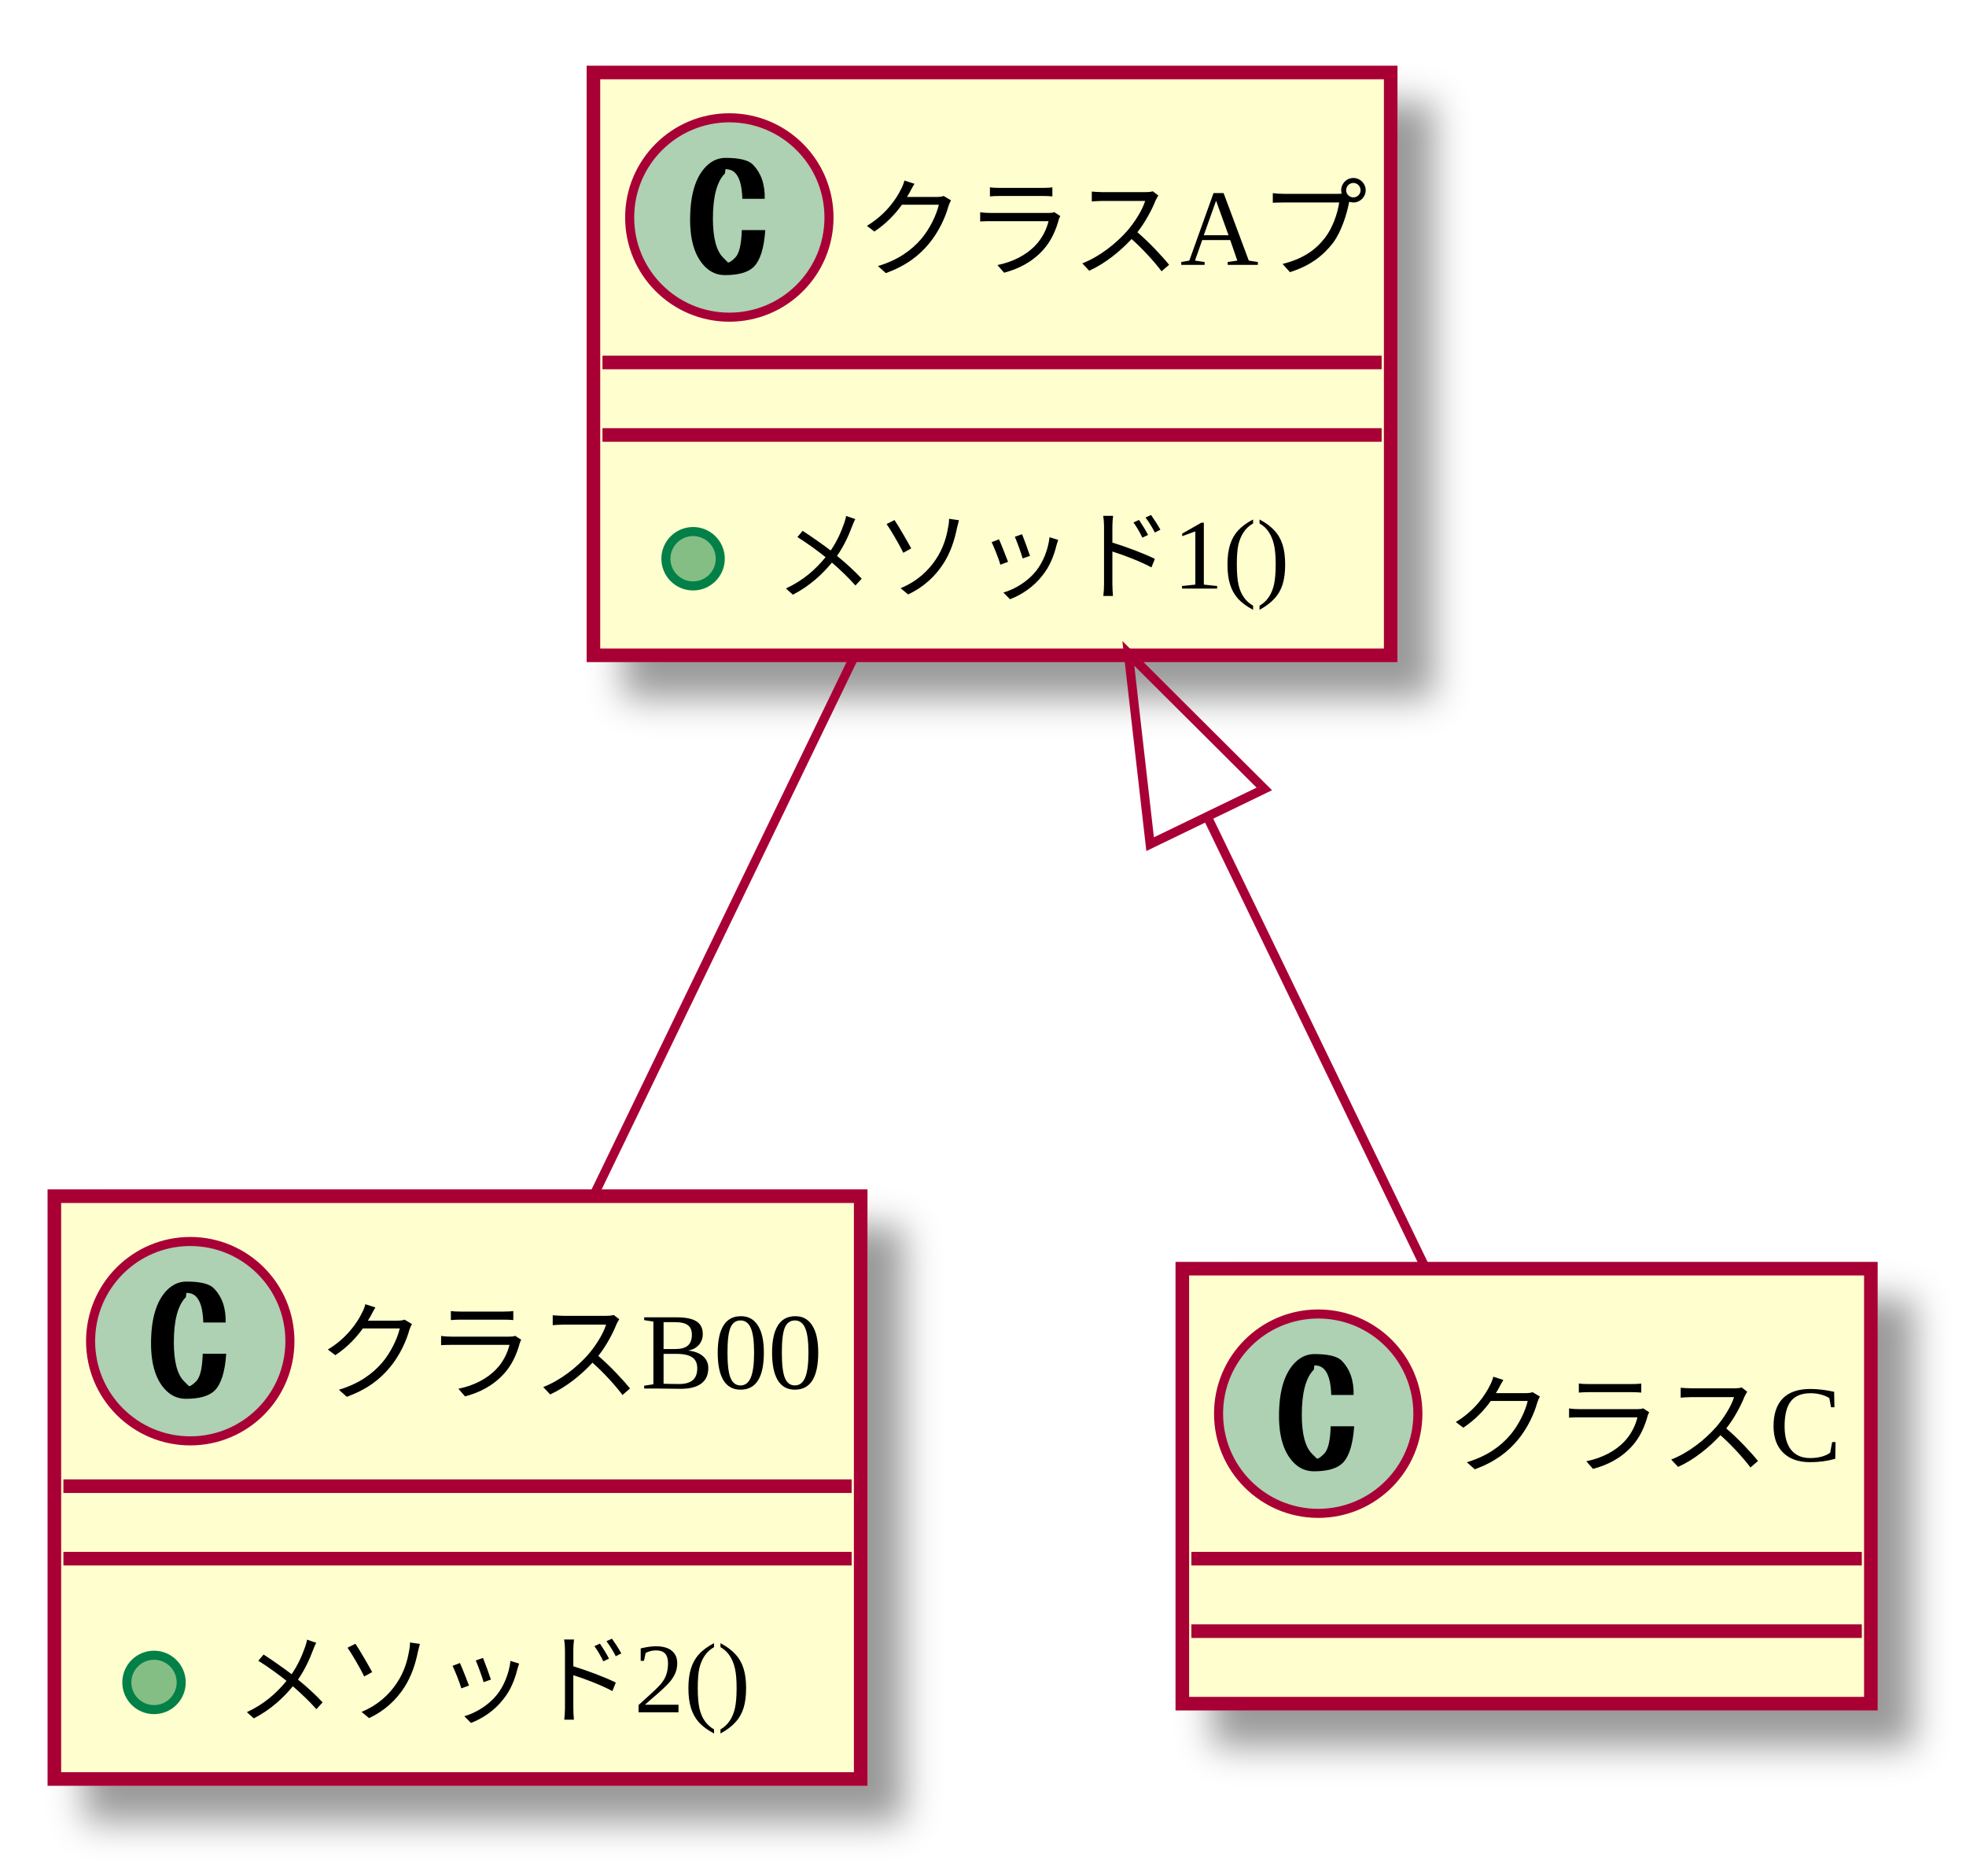
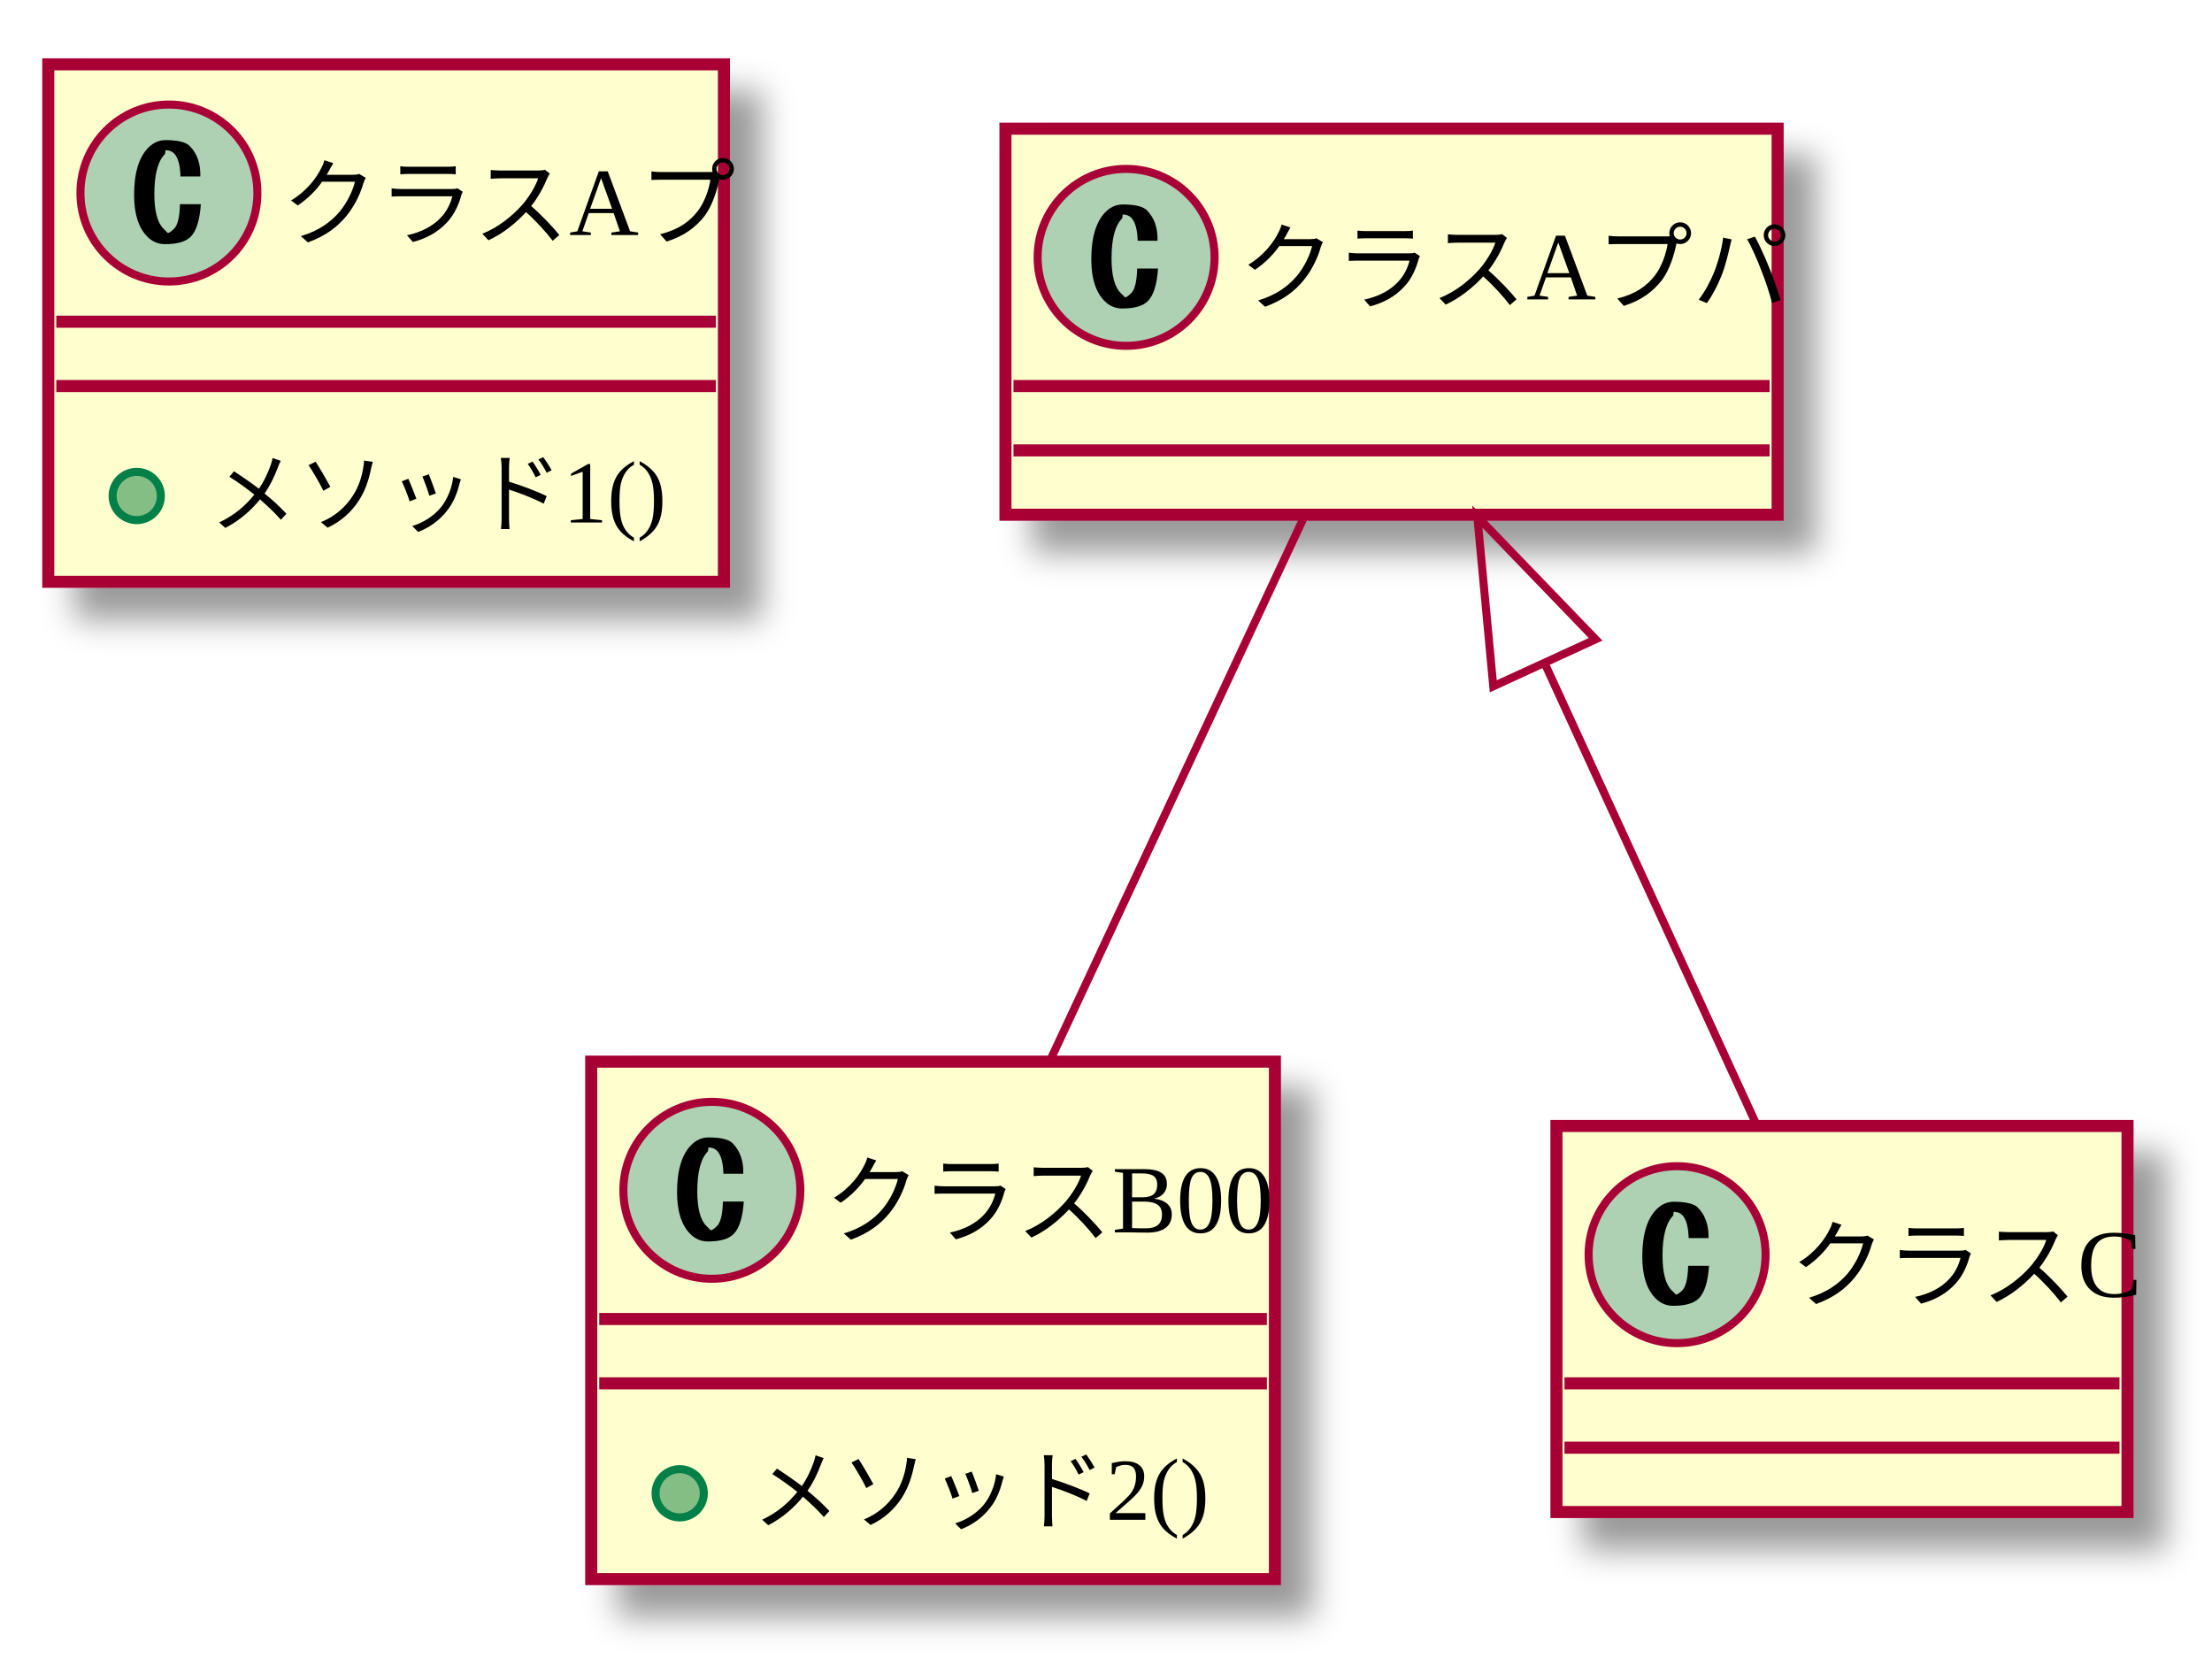
- <svg xmlns="http://www.w3.org/2000/svg" contentScriptType="application/ecmascript" contentStyleType="text/css" height="207px" preserveAspectRatio="none" style="width:217px;height:207px;" version="1.1" viewBox="0 0 217 207" width="217px" zoomAndPan="magnify">
+ <svg xmlns="http://www.w3.org/2000/svg" contentScriptType="application/ecmascript" contentStyleType="text/css" height="207px" preserveAspectRatio="none" style="width:275px;height:207px;" version="1.1" viewBox="0 0 275 207" width="275px" zoomAndPan="magnify">
  <defs>
-     <filter height="300%" id="flr3u2kdpub0t" width="300%" x="-1" y="-1">
+     <filter height="300%" id="f18zo66rsqntb7" width="300%" x="-1" y="-1">
      <feGaussianBlur result="blurOut" stdDeviation="2.0" />
      <feColorMatrix in="blurOut" result="blurOut2" type="matrix" values="0 0 0 0 0 0 0 0 0 0 0 0 0 0 0 0 0 0 .4 0" />
      <feOffset dx="4.0" dy="4.0" in="blurOut2" result="blurOut3" />
      <feBlend in="SourceGraphic" in2="blurOut3" mode="normal" />
    </filter>
  </defs>
  <g>
-     <rect fill="#FEFECE" filter="url(#flr3u2kdpub0t)" height="64.315" id="クラスAプ" style="stroke: #A80036; stroke-width: 1.5;" width="88" x="65.5" y="8" />
-     <ellipse cx="80.5" cy="24" fill="#ADD1B2" rx="11" ry="11" style="stroke: #A80036; stroke-width: 1.0;" />
-     <path d="M83.203,29.438 Q82.281,30.359 80.016,30.359 Q78.75,30.359 77.828,29.438 Q76.172,27.781 76.172,24.25 Q76.172,20.141 77.953,18.344 Q78.891,17.422 80.078,17.422 Q82.344,17.422 83.078,18.141 Q84.469,19.547 84.406,21.938 L81.938,21.938 Q81.875,19.812 81.141,19.078 Q80.75,18.672 80.078,18.672 Q80.078,18.672 80.016,19.141 Q78.688,20.469 78.688,24.125 Q78.688,27.312 79.828,28.438 Q80.359,28.969 80.359,28.969 Q80.609,28.969 81.141,28.438 Q81.812,27.781 81.875,25.391 L84.469,25.391 Q84.266,28.375 83.203,29.438 Z " />
-     <text fill="#000000" font-family="MigMix 1p" font-size="12" lengthAdjust="spacingAndGlyphs" textLength="56" x="94.5" y="29.607">クラスAプ</text>
-     <line style="stroke: #A80036; stroke-width: 1.5;" x1="66.5" x2="152.5" y1="40" y2="40" />
-     <line style="stroke: #A80036; stroke-width: 1.5;" x1="66.5" x2="152.5" y1="48" y2="48" />
-     <ellipse cx="76.5" cy="61.657" fill="#84BE84" rx="3" ry="3" style="stroke: #038048; stroke-width: 1.0;" />
-     <text fill="#000000" font-family="MigMix 1p" font-size="11" lengthAdjust="spacingAndGlyphs" textLength="59" x="85.5" y="65.293">メソッド1()</text>
-     <rect fill="#FEFECE" filter="url(#flr3u2kdpub0t)" height="64.315" id="クラスB00" style="stroke: #A80036; stroke-width: 1.5;" width="89" x="6" y="132" />
-     <ellipse cx="21" cy="148" fill="#ADD1B2" rx="11" ry="11" style="stroke: #A80036; stroke-width: 1.0;" />
-     <path d="M23.703,153.438 Q22.781,154.359 20.516,154.359 Q19.25,154.359 18.328,153.438 Q16.672,151.781 16.672,148.25 Q16.672,144.141 18.453,142.344 Q19.391,141.422 20.578,141.422 Q22.844,141.422 23.578,142.141 Q24.969,143.547 24.906,145.938 L22.438,145.938 Q22.375,143.812 21.641,143.078 Q21.25,142.672 20.578,142.672 Q20.578,142.672 20.516,143.141 Q19.188,144.469 19.188,148.125 Q19.188,151.312 20.328,152.438 Q20.859,152.969 20.859,152.969 Q21.109,152.969 21.641,152.438 Q22.312,151.781 22.375,149.391 L24.969,149.391 Q24.766,152.375 23.703,153.438 Z " />
-     <text fill="#000000" font-family="MigMix 1p" font-size="12" lengthAdjust="spacingAndGlyphs" textLength="57" x="35" y="153.607">クラスB00</text>
-     <line style="stroke: #A80036; stroke-width: 1.5;" x1="7" x2="94" y1="164" y2="164" />
-     <line style="stroke: #A80036; stroke-width: 1.5;" x1="7" x2="94" y1="172" y2="172" />
-     <ellipse cx="17" cy="185.657" fill="#84BE84" rx="3" ry="3" style="stroke: #038048; stroke-width: 1.0;" />
-     <text fill="#000000" font-family="MigMix 1p" font-size="11" lengthAdjust="spacingAndGlyphs" textLength="59" x="26" y="189.293">メソッド2()</text>
-     <rect fill="#FEFECE" filter="url(#flr3u2kdpub0t)" height="48" id="クラスC" style="stroke: #A80036; stroke-width: 1.5;" width="76" x="130.5" y="140" />
-     <ellipse cx="145.5" cy="156" fill="#ADD1B2" rx="11" ry="11" style="stroke: #A80036; stroke-width: 1.0;" />
-     <path d="M148.203,161.438 Q147.281,162.359 145.016,162.359 Q143.75,162.359 142.828,161.438 Q141.172,159.781 141.172,156.25 Q141.172,152.141 142.953,150.344 Q143.891,149.422 145.078,149.422 Q147.344,149.422 148.078,150.141 Q149.469,151.547 149.406,153.938 L146.938,153.938 Q146.875,151.812 146.141,151.078 Q145.75,150.672 145.078,150.672 Q145.078,150.672 145.016,151.141 Q143.688,152.469 143.688,156.125 Q143.688,159.312 144.828,160.438 Q145.359,160.969 145.359,160.969 Q145.609,160.969 146.141,160.438 Q146.812,159.781 146.875,157.391 L149.469,157.391 Q149.266,160.375 148.203,161.438 Z " />
-     <text fill="#000000" font-family="MigMix 1p" font-size="12" lengthAdjust="spacingAndGlyphs" textLength="44" x="159.5" y="161.607">クラスC</text>
-     <line style="stroke: #A80036; stroke-width: 1.5;" x1="131.5" x2="205.5" y1="172" y2="172" />
-     <line style="stroke: #A80036; stroke-width: 1.5;" x1="131.5" x2="205.5" y1="180" y2="180" />
-     <path d="M94.459,72.101 C85.582,90.457 74.385,113.61 65.513,131.955 " fill="none" id="クラスAプ-クラスB00" style="stroke: #A80036; stroke-width: 1.0;" />
-     <path d="M133.295,90.203 C141.556,107.285 150.437,125.65 157.213,139.661 " fill="none" id="クラスAプ-クラスC" style="stroke: #A80036; stroke-width: 1.0;" />
-     <polygon fill="none" points="126.946,93.154,124.541,72.101,139.55,87.059,126.946,93.154" style="stroke: #A80036; stroke-width: 1.0;" />
+     <rect fill="#FEFECE" filter="url(#f18zo66rsqntb7)" height="64.339" id="クラスAプ" style="stroke: #A80036; stroke-width: 1.5;" width="84" x="6" y="8" />
+     <ellipse cx="21" cy="24" fill="#ADD1B2" rx="11" ry="11" style="stroke: #A80036; stroke-width: 1.0;" />
+     <path d="M23.703,29.438 Q22.781,30.359 20.516,30.359 Q19.25,30.359 18.328,29.438 Q16.672,27.781 16.672,24.25 Q16.672,20.141 18.453,18.344 Q19.391,17.422 20.578,17.422 Q22.844,17.422 23.578,18.141 Q24.969,19.547 24.906,21.938 L22.438,21.938 Q22.375,19.812 21.641,19.078 Q21.25,18.672 20.578,18.672 Q20.578,18.672 20.516,19.141 Q19.188,20.469 19.188,24.125 Q19.188,27.312 20.328,28.438 Q20.859,28.969 20.859,28.969 Q21.109,28.969 21.641,28.438 Q22.312,27.781 22.375,25.391 L24.969,25.391 Q24.766,28.375 23.703,29.438 Z " />
+     <text fill="#000000" font-family="Mgen+ 1cp regular" font-size="12" lengthAdjust="spacingAndGlyphs" textLength="52" x="35" y="29.607">クラスAプ</text>
+     <line style="stroke: #A80036; stroke-width: 1.5;" x1="7" x2="89" y1="40" y2="40" />
+     <line style="stroke: #A80036; stroke-width: 1.5;" x1="7" x2="89" y1="48" y2="48" />
+     <ellipse cx="17" cy="61.669" fill="#84BE84" rx="3" ry="3" style="stroke: #038048; stroke-width: 1.0;" />
+     <text fill="#000000" font-family="Mgen+ 1cp regular" font-size="11" lengthAdjust="spacingAndGlyphs" textLength="52" x="26" y="65.31">メソッド1()</text>
+     <rect fill="#FEFECE" filter="url(#f18zo66rsqntb7)" height="64.339" id="クラスB00" style="stroke: #A80036; stroke-width: 1.5;" width="85" x="73.5" y="132" />
+     <ellipse cx="88.5" cy="148" fill="#ADD1B2" rx="11" ry="11" style="stroke: #A80036; stroke-width: 1.0;" />
+     <path d="M91.203,153.438 Q90.281,154.359 88.016,154.359 Q86.75,154.359 85.828,153.438 Q84.172,151.781 84.172,148.25 Q84.172,144.141 85.953,142.344 Q86.891,141.422 88.078,141.422 Q90.344,141.422 91.078,142.141 Q92.469,143.547 92.406,145.938 L89.938,145.938 Q89.875,143.812 89.141,143.078 Q88.75,142.672 88.078,142.672 Q88.078,142.672 88.016,143.141 Q86.688,144.469 86.688,148.125 Q86.688,151.312 87.828,152.438 Q88.359,152.969 88.359,152.969 Q88.609,152.969 89.141,152.438 Q89.812,151.781 89.875,149.391 L92.469,149.391 Q92.266,152.375 91.203,153.438 Z " />
+     <text fill="#000000" font-family="Mgen+ 1cp regular" font-size="12" lengthAdjust="spacingAndGlyphs" textLength="53" x="102.5" y="153.607">クラスB00</text>
+     <line style="stroke: #A80036; stroke-width: 1.5;" x1="74.5" x2="157.5" y1="164" y2="164" />
+     <line style="stroke: #A80036; stroke-width: 1.5;" x1="74.5" x2="157.5" y1="172" y2="172" />
+     <ellipse cx="84.5" cy="185.669" fill="#84BE84" rx="3" ry="3" style="stroke: #038048; stroke-width: 1.0;" />
+     <text fill="#000000" font-family="Mgen+ 1cp regular" font-size="11" lengthAdjust="spacingAndGlyphs" textLength="52" x="93.5" y="189.31">メソッド2()</text>
+     <rect fill="#FEFECE" filter="url(#f18zo66rsqntb7)" height="48" id="クラスC" style="stroke: #A80036; stroke-width: 1.5;" width="71" x="193.5" y="140" />
+     <ellipse cx="208.5" cy="156" fill="#ADD1B2" rx="11" ry="11" style="stroke: #A80036; stroke-width: 1.0;" />
+     <path d="M211.203,161.438 Q210.281,162.359 208.016,162.359 Q206.75,162.359 205.828,161.438 Q204.172,159.781 204.172,156.25 Q204.172,152.141 205.953,150.344 Q206.891,149.422 208.078,149.422 Q210.344,149.422 211.078,150.141 Q212.469,151.547 212.406,153.938 L209.938,153.938 Q209.875,151.812 209.141,151.078 Q208.75,150.672 208.078,150.672 Q208.078,150.672 208.016,151.141 Q206.688,152.469 206.688,156.125 Q206.688,159.312 207.828,160.438 Q208.359,160.969 208.359,160.969 Q208.609,160.969 209.141,160.438 Q209.812,159.781 209.875,157.391 L212.469,157.391 Q212.266,160.375 211.203,161.438 Z " />
+     <text fill="#000000" font-family="Mgen+ 1cp regular" font-size="12" lengthAdjust="spacingAndGlyphs" textLength="39" x="222.5" y="161.607">クラスC</text>
+     <line style="stroke: #A80036; stroke-width: 1.5;" x1="194.5" x2="263.5" y1="172" y2="172" />
+     <line style="stroke: #A80036; stroke-width: 1.5;" x1="194.5" x2="263.5" y1="180" y2="180" />
+     <rect fill="#FEFECE" filter="url(#f18zo66rsqntb7)" height="48" id="クラスAプパ" style="stroke: #A80036; stroke-width: 1.5;" width="96" x="125" y="16" />
+     <ellipse cx="140" cy="32" fill="#ADD1B2" rx="11" ry="11" style="stroke: #A80036; stroke-width: 1.0;" />
+     <path d="M142.703,37.438 Q141.781,38.359 139.516,38.359 Q138.25,38.359 137.328,37.438 Q135.672,35.781 135.672,32.25 Q135.672,28.141 137.453,26.344 Q138.391,25.422 139.578,25.422 Q141.844,25.422 142.578,26.141 Q143.969,27.547 143.906,29.938 L141.438,29.938 Q141.375,27.812 140.641,27.078 Q140.25,26.672 139.578,26.672 Q139.578,26.672 139.516,27.141 Q138.188,28.469 138.188,32.125 Q138.188,35.312 139.328,36.438 Q139.859,36.969 139.859,36.969 Q140.109,36.969 140.641,36.438 Q141.312,35.781 141.375,33.391 L143.969,33.391 Q143.766,36.375 142.703,37.438 Z " />
+     <text fill="#000000" font-family="Mgen+ 1cp regular" font-size="12" lengthAdjust="spacingAndGlyphs" textLength="64" x="154" y="37.607">クラスAプパ</text>
+     <line style="stroke: #A80036; stroke-width: 1.5;" x1="126" x2="220" y1="48" y2="48" />
+     <line style="stroke: #A80036; stroke-width: 1.5;" x1="126" x2="220" y1="56" y2="56" />
+     <path d="M162.145,64.234 C153.23,83.316 140.517,110.525 130.692,131.555 " fill="none" id="クラスAプパ-クラスB00" style="stroke: #A80036; stroke-width: 1.0;" />
+     <path d="M192.031,82.46 C200.83,101.629 210.95,123.676 218.375,139.852 " fill="none" id="クラスAプパ-クラスC" style="stroke: #A80036; stroke-width: 1.0;" />
+     <polygon fill="none" points="185.647,85.331,183.665,64.234,198.37,79.491,185.647,85.331" style="stroke: #A80036; stroke-width: 1.0;" />
  </g>
</svg>
